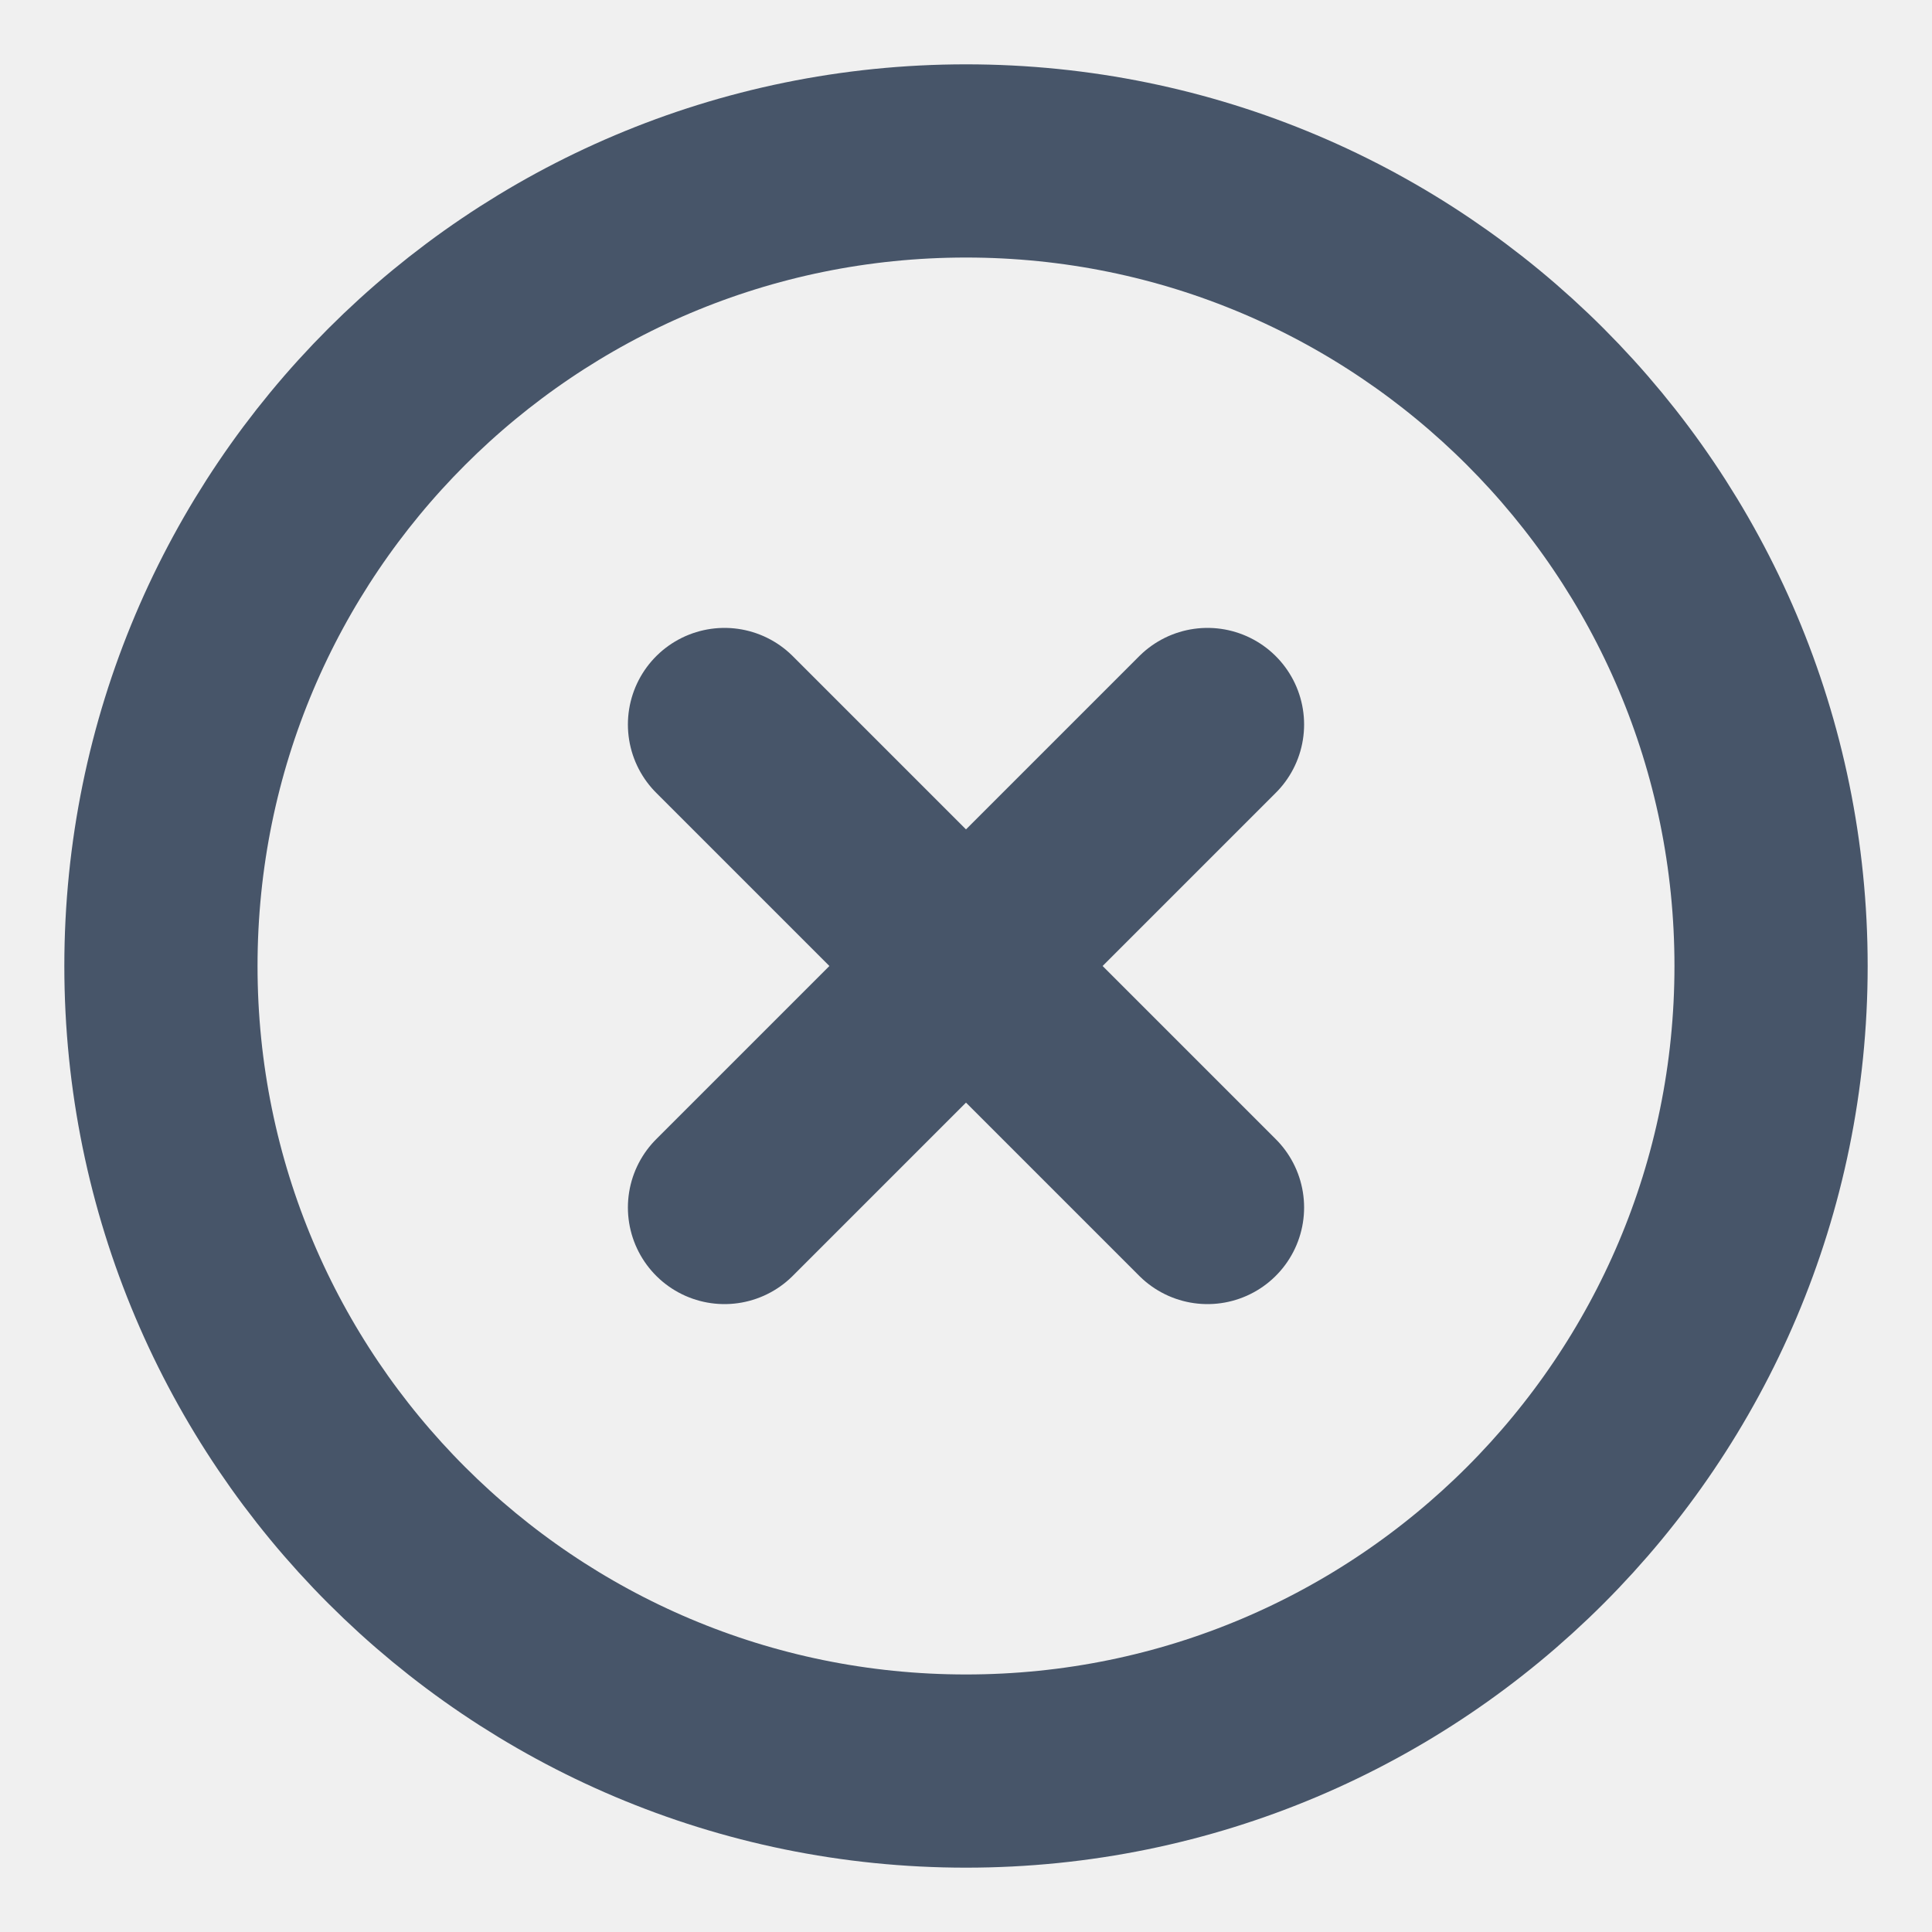
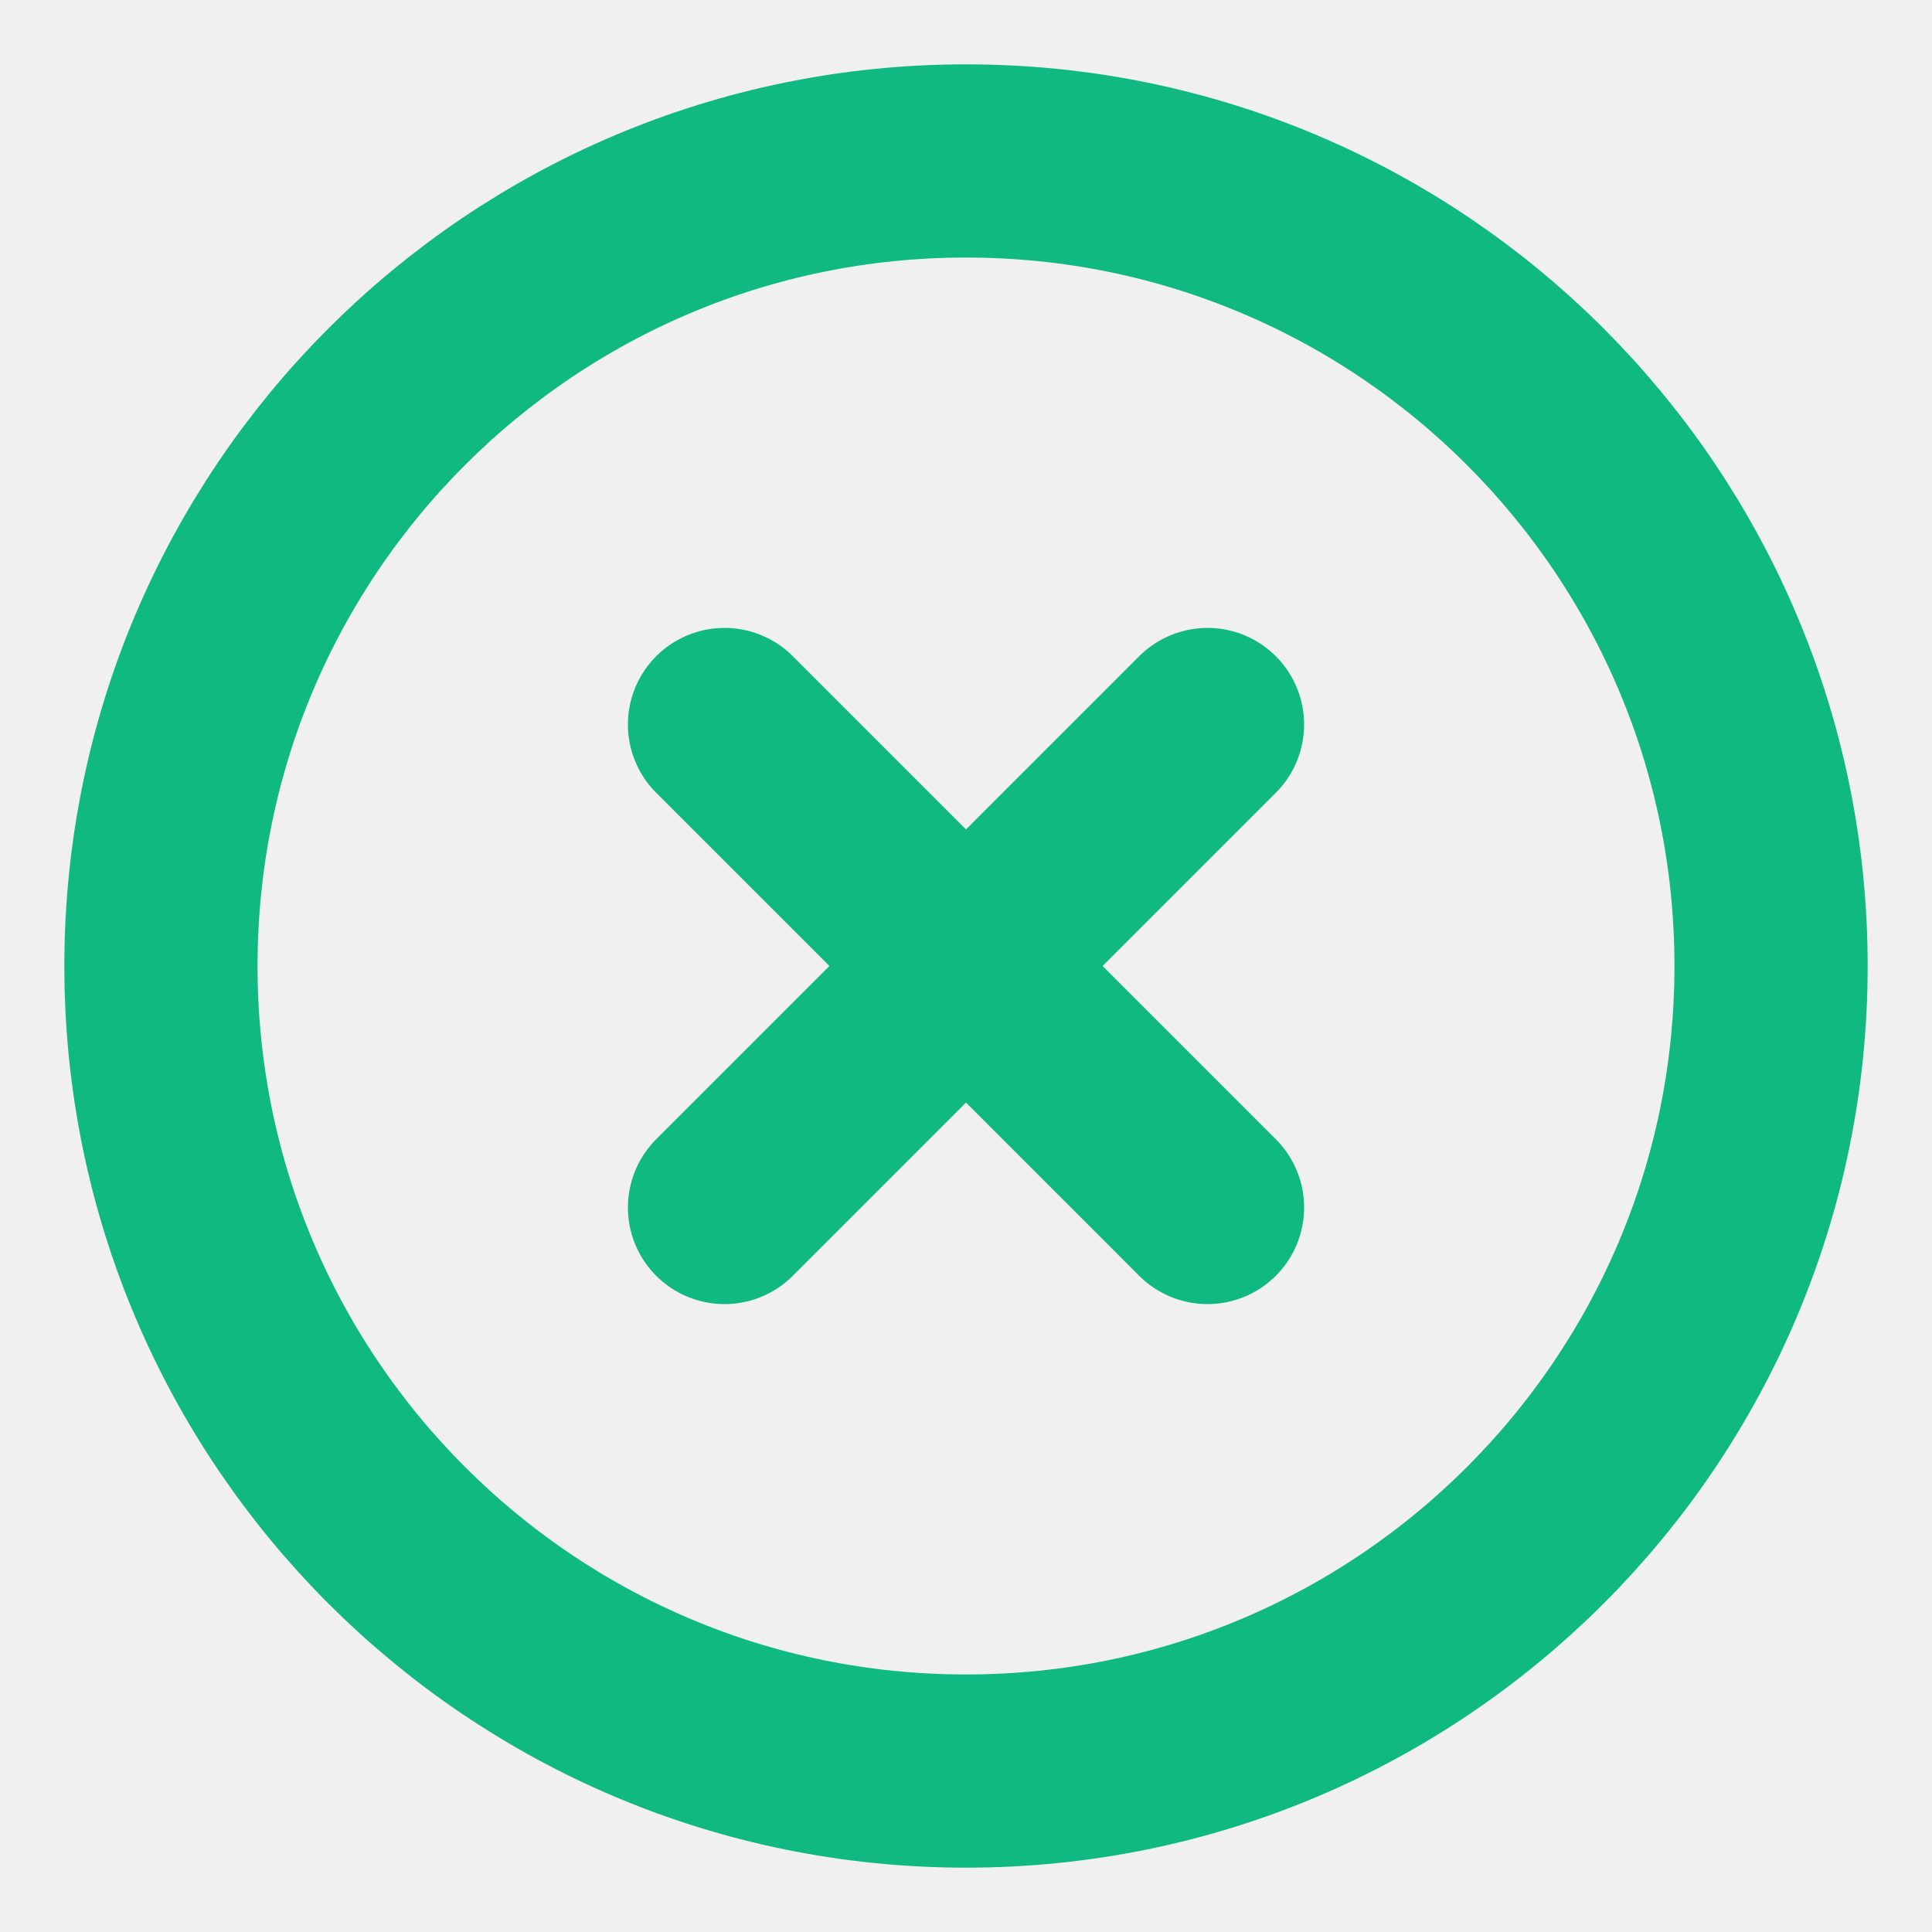
<svg xmlns="http://www.w3.org/2000/svg" preserveAspectRatio="none" overflow="visible" style="display: block;" width="20" height="20" viewBox="0 0 20 20" fill="none">
  <g id="circle-x" clip-path="url(#clip0_0_6)">
-     <path id="Vector" d="M12.5 7.5L7.5 12.5M7.5 7.5L12.5 12.5M18.334 10C18.334 14.603 14.603 18.334 10 18.334C5.397 18.334 1.666 14.603 1.666 10C1.666 5.397 5.397 1.666 10 1.666C14.603 1.666 18.334 5.397 18.334 10Z" stroke="#475569" stroke-width="2" stroke-linecap="round" />
+     <path id="Vector" d="M12.5 7.5L7.5 12.5M7.5 7.5L12.5 12.5M18.334 10C18.334 14.603 14.603 18.334 10 18.334C5.397 18.334 1.666 14.603 1.666 10C1.666 5.397 5.397 1.666 10 1.666C14.603 1.666 18.334 5.397 18.334 10Z" stroke="#10B981" stroke-width="2" stroke-linecap="round" />
  </g>
  <defs>
    <clipPath id="clip0_0_6">
      <rect width="20" height="20" fill="white" />
    </clipPath>
  </defs>
</svg>
